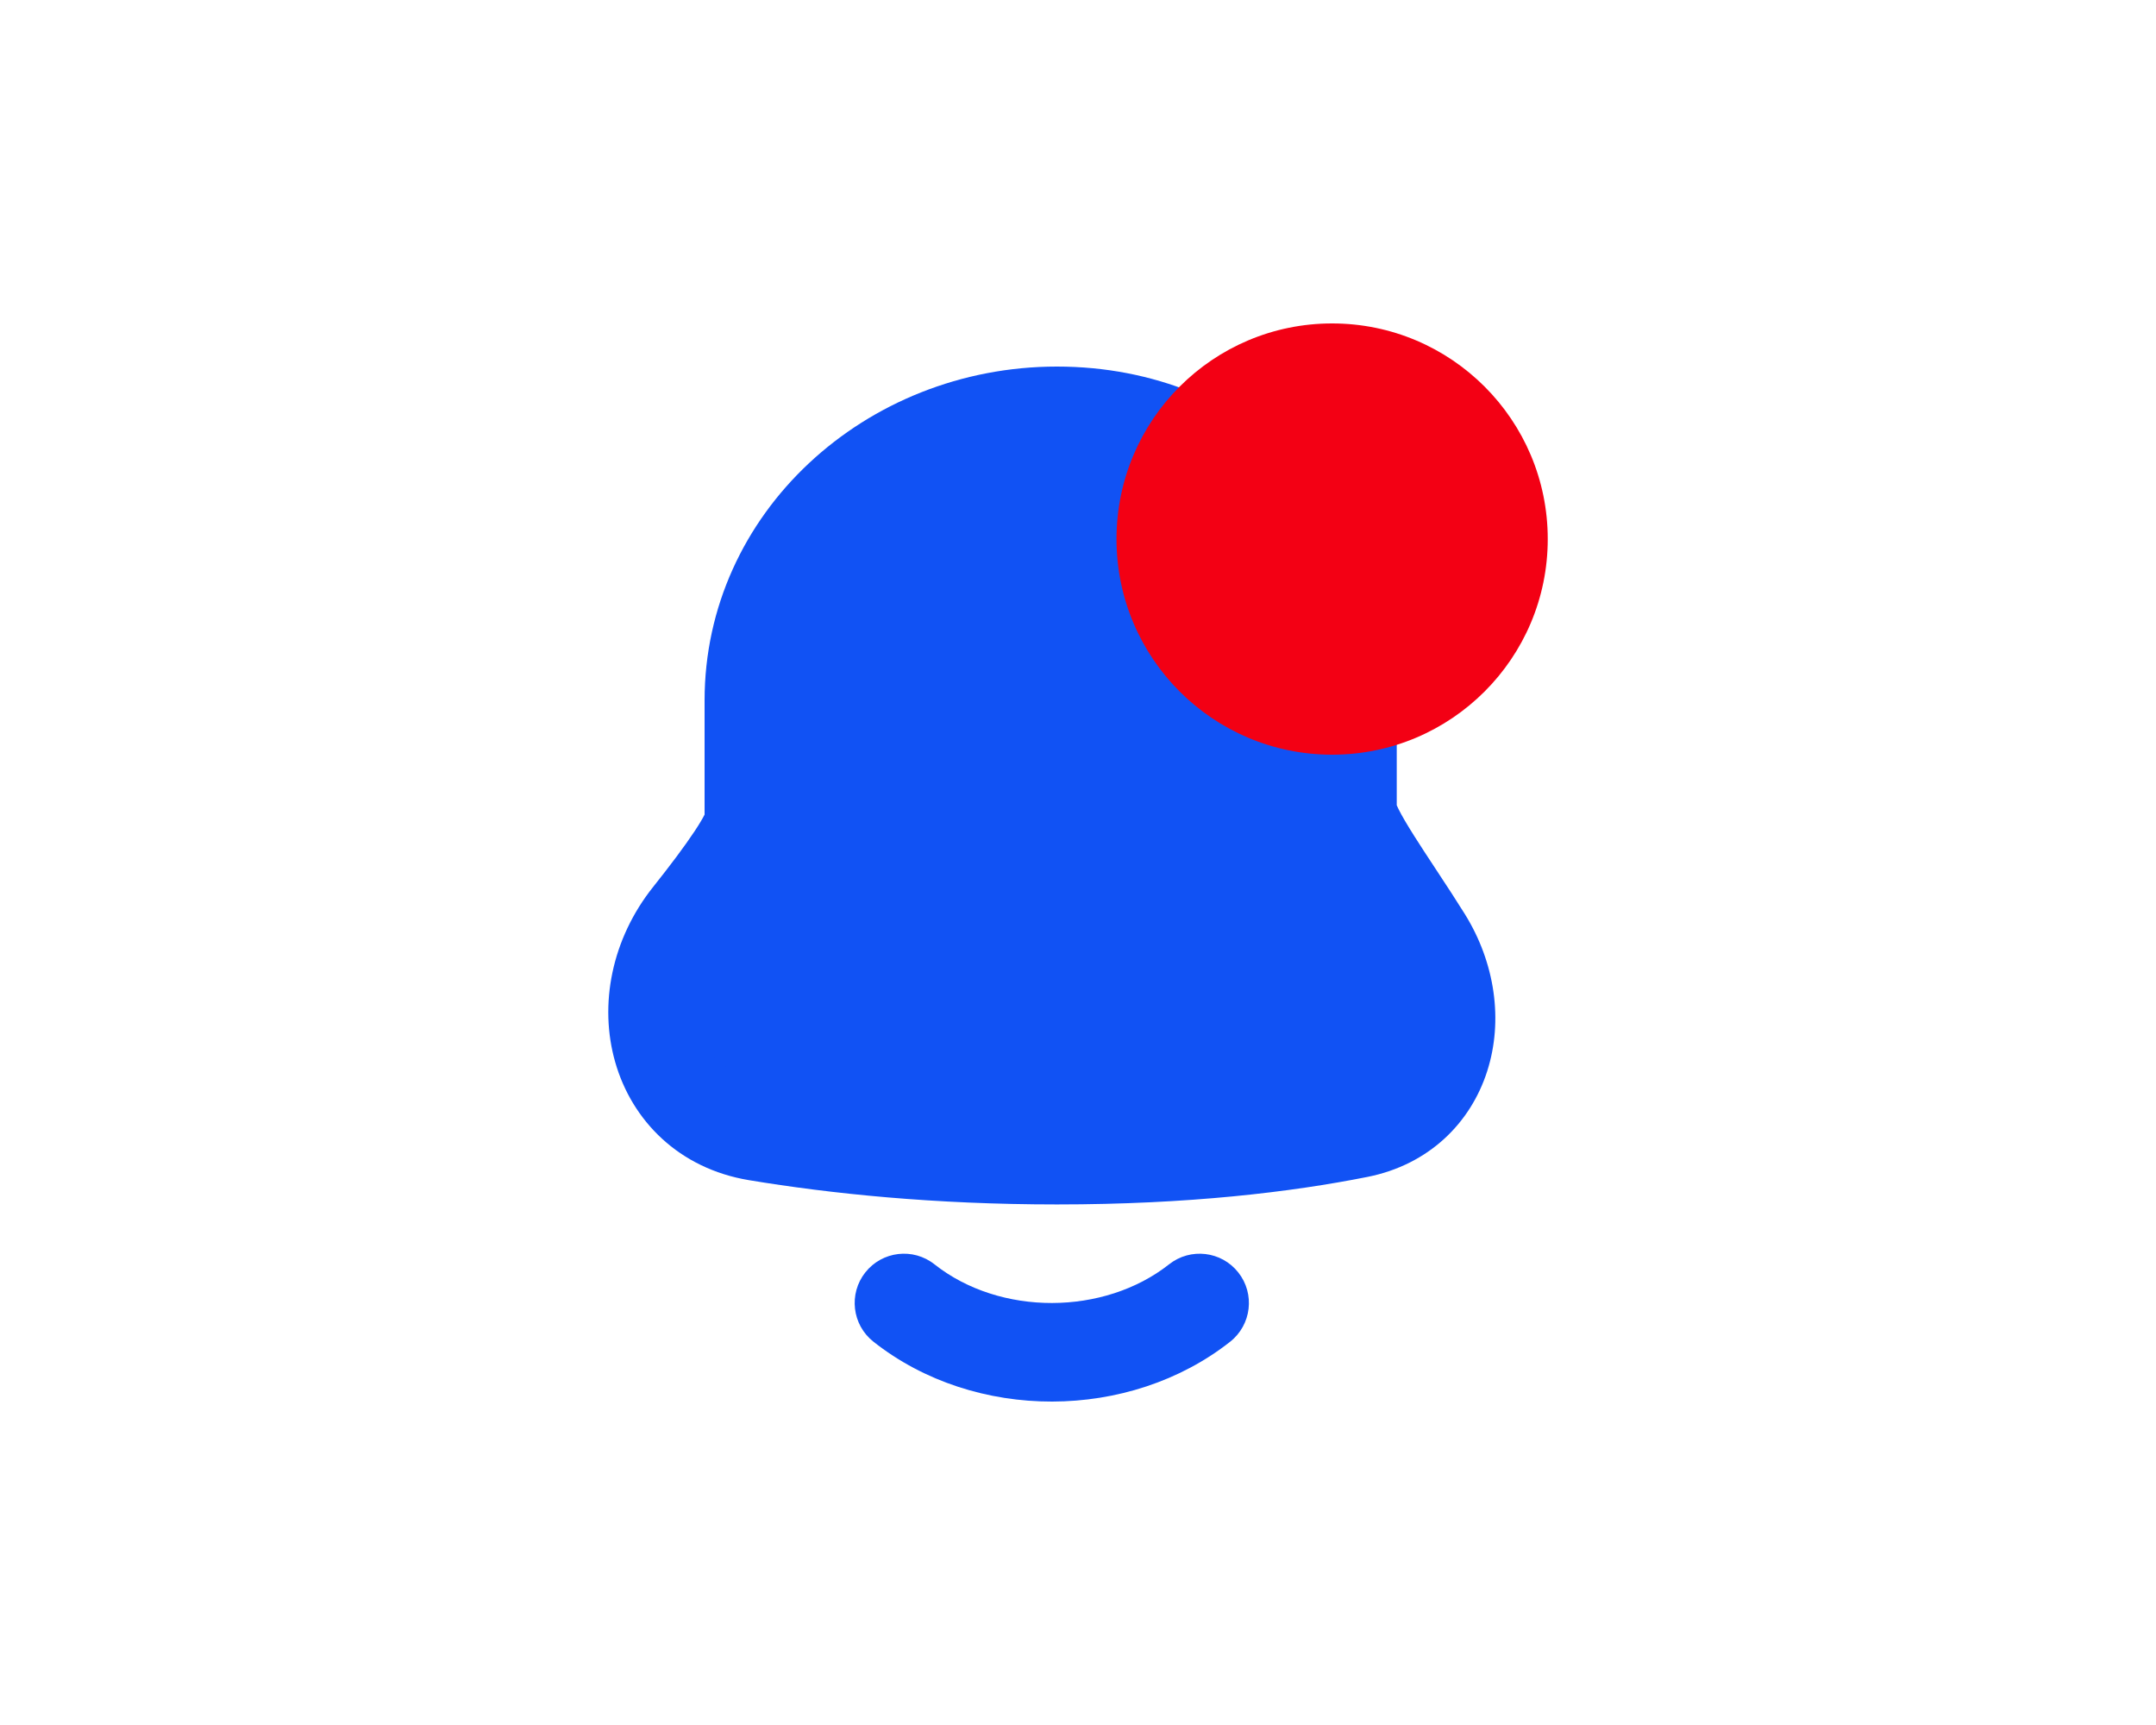
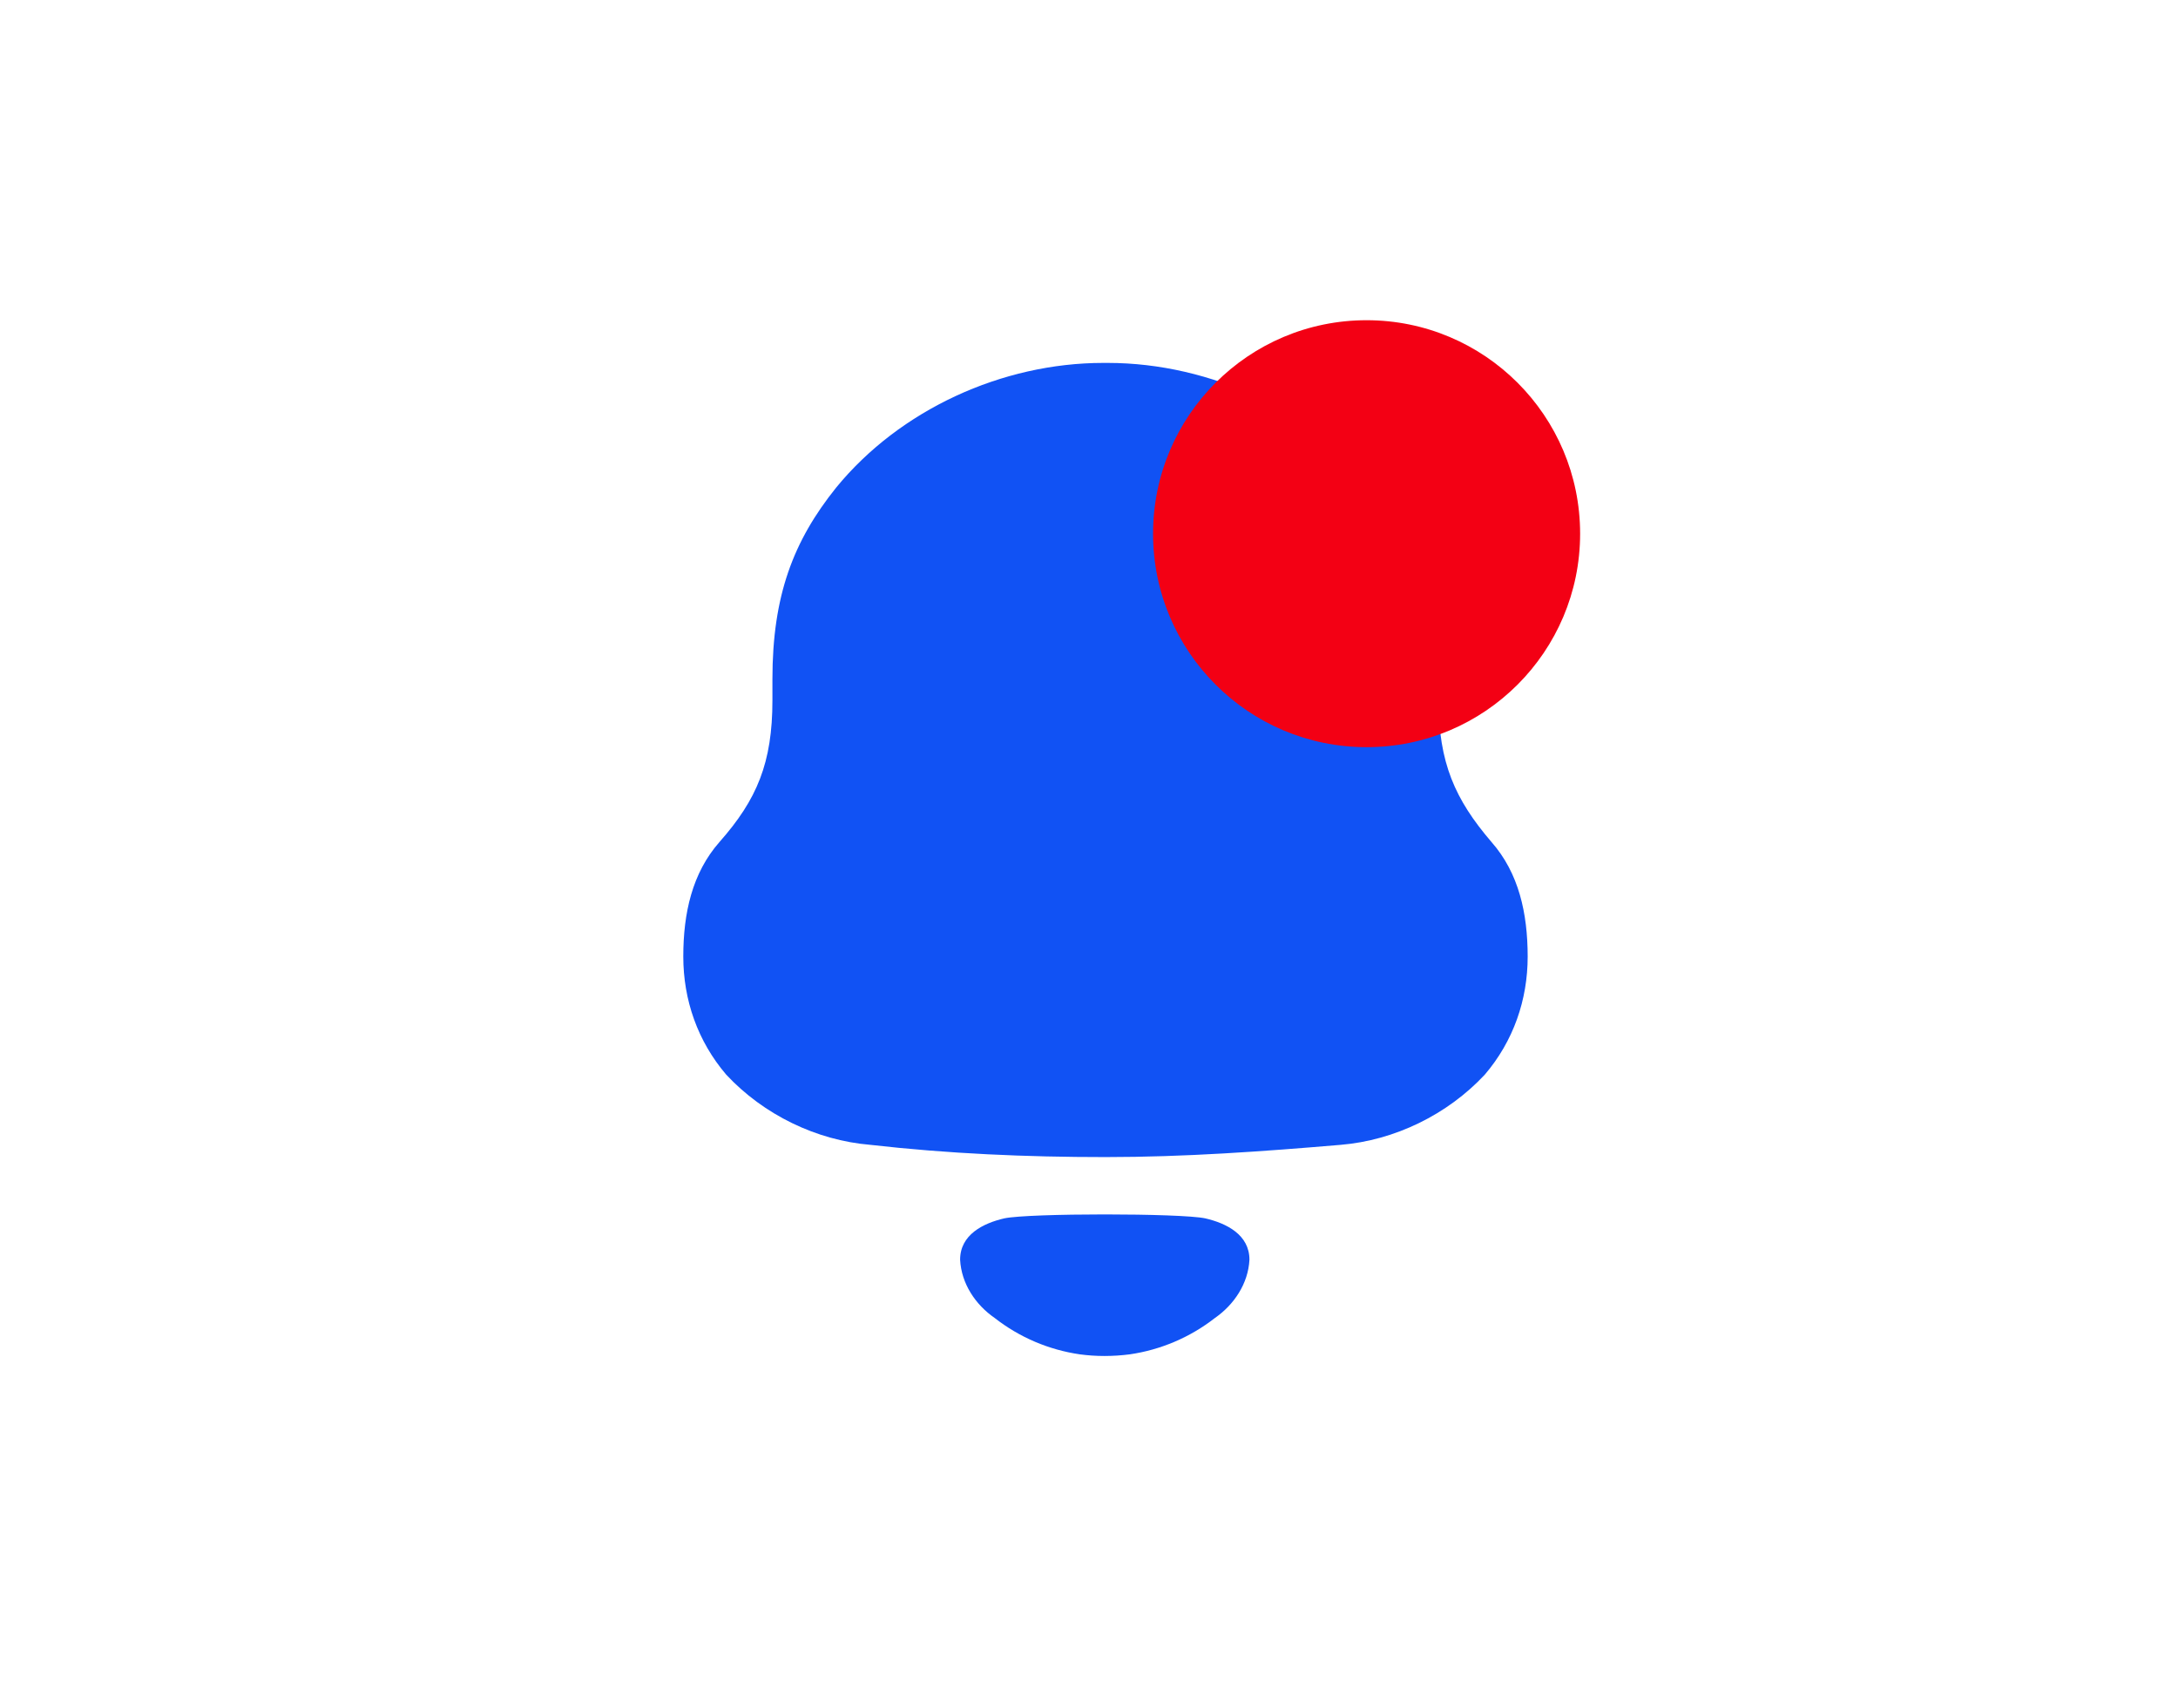
- <svg xmlns="http://www.w3.org/2000/svg" width="50" height="40" viewBox="0 0 50 40" fill="none">
-   <path fill-rule="evenodd" clip-rule="evenodd" d="M24.511 10.786C21.192 10.786 18.626 13.295 18.626 16.242V19.036C18.626 19.403 18.475 19.728 18.396 19.888C18.294 20.096 18.16 20.316 18.017 20.532C17.73 20.967 17.345 21.476 16.935 21.99C16.409 22.65 16.297 23.414 16.465 24C16.624 24.558 17.037 24.994 17.743 25.111C19.522 25.406 21.796 25.643 24.511 25.643C27.427 25.643 29.655 25.369 31.266 25.049C31.839 24.935 32.17 24.589 32.313 24.142C32.466 23.664 32.412 23.015 32.027 22.398C31.842 22.101 31.644 21.798 31.443 21.494C31.423 21.463 31.402 21.432 31.382 21.401C31.205 21.132 31.026 20.861 30.867 20.609C30.692 20.331 30.521 20.048 30.392 19.789C30.29 19.586 30.107 19.2 30.107 18.786V16.171C30.107 13.178 27.783 10.786 24.511 10.786ZM16.34 16.242C16.34 11.9 20.067 8.5 24.511 8.5C29.003 8.5 32.392 11.874 32.392 16.171V18.673C32.402 18.696 32.416 18.726 32.436 18.767C32.513 18.921 32.635 19.128 32.8 19.389C32.946 19.62 33.112 19.872 33.291 20.144C33.311 20.175 33.332 20.206 33.352 20.237C33.552 20.54 33.765 20.865 33.967 21.189C34.675 22.324 34.865 23.666 34.49 24.838C34.105 26.042 33.136 27.008 31.712 27.291C29.948 27.642 27.57 27.929 24.511 27.929C21.663 27.929 19.263 27.68 17.369 27.366C15.744 27.096 14.655 25.987 14.267 24.628C13.887 23.299 14.183 21.775 15.148 20.565C15.542 20.07 15.878 19.623 16.111 19.271C16.223 19.102 16.297 18.975 16.34 18.889V16.242ZM16.374 18.814C16.374 18.814 16.372 18.819 16.368 18.83C16.371 18.82 16.374 18.814 16.374 18.814ZM28.718 29.507C29.109 30.002 29.024 30.721 28.529 31.112C26.196 32.951 22.613 32.975 20.255 31.111C19.76 30.72 19.676 30.001 20.067 29.506C20.459 29.01 21.177 28.926 21.672 29.318C23.193 30.52 25.604 30.507 27.113 29.317C27.609 28.926 28.328 29.011 28.718 29.507Z" fill="#1152F4" />
-   <path d="M17.226 19.901L16.026 24.101L18.5 26.001L22.026 26.501L32.826 25.301V22.901L31.626 20.501L31.026 16.301L27.426 10.301H22.626L19.026 13.301L17.226 19.901Z" fill="#1152F4" />
-   <path d="M25.893 12.5C25.893 9.739 28.132 7.5 30.893 7.5C33.655 7.5 35.894 9.739 35.894 12.5C35.894 15.261 33.655 17.5 30.893 17.5C28.132 17.5 25.893 15.261 25.893 12.5Z" fill="#F30014" />
+ <svg xmlns="http://www.w3.org/2000/svg" width="51" height="40" viewBox="0 0 51 40" fill="none">
+   <path d="M23.517 28.536C24.098 28.413 27.64 28.413 28.222 28.536C28.719 28.651 29.257 28.919 29.257 29.505C29.228 30.062 28.9 30.556 28.448 30.87C27.862 31.327 27.175 31.616 26.456 31.721C26.059 31.772 25.668 31.773 25.284 31.721C24.564 31.616 23.876 31.327 23.291 30.869C22.838 30.556 22.511 30.062 22.482 29.505C22.482 28.919 23.02 28.651 23.517 28.536ZM25.939 8.5C28.358 8.5 30.829 9.648 32.297 11.553C33.249 12.779 33.685 14.004 33.685 15.908V16.404C33.686 17.865 34.072 18.726 34.922 19.718C35.565 20.448 35.771 21.387 35.772 22.404C35.772 23.421 35.437 24.386 34.768 25.17C33.892 26.109 32.656 26.709 31.395 26.814C29.568 26.969 27.739 27.101 25.887 27.101C24.033 27.101 22.205 27.022 20.378 26.814C19.116 26.709 17.88 26.109 17.005 25.17C16.336 24.386 16 23.421 16 22.404C16 21.387 16.207 20.448 16.85 19.718C17.726 18.726 18.087 17.865 18.087 16.404V15.908C18.087 13.952 18.575 12.673 19.579 11.421C21.072 9.595 23.466 8.5 25.834 8.5H25.939Z" fill="#1152F4" />
+   <path d="M27 12.5C27 9.739 29.239 7.5 32 7.5C34.761 7.5 37 9.739 37 12.5C37 15.261 34.761 17.5 32 17.5C29.239 17.5 27 15.261 27 12.5Z" fill="#F30014" />
</svg>
